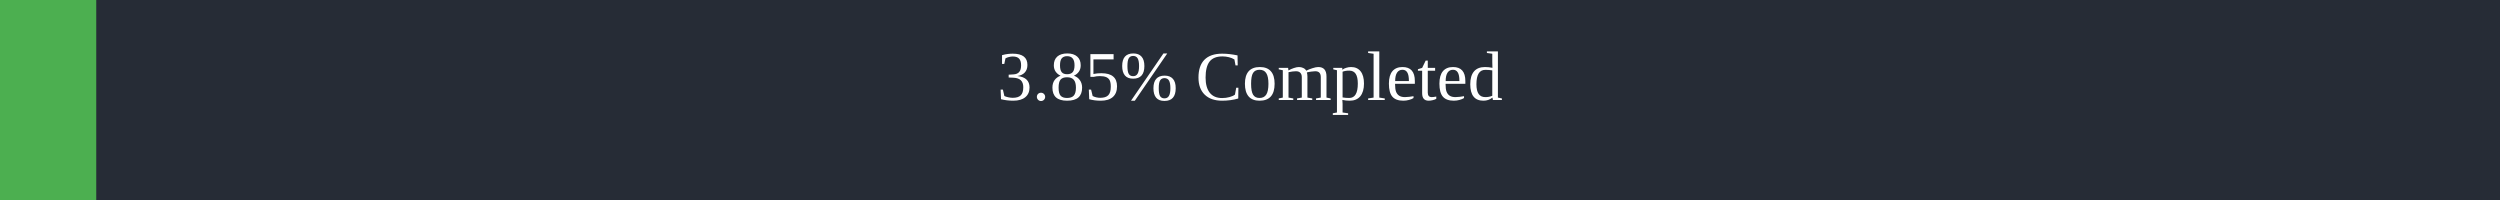
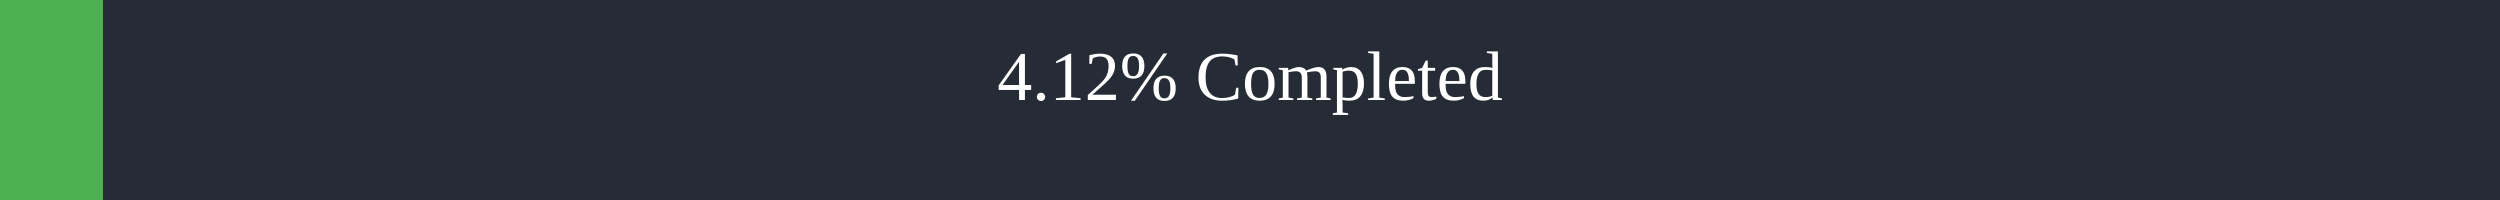
<svg xmlns="http://www.w3.org/2000/svg" width="500" height="40">
  <rect x="0" y="0" width="500" height="40" fill="#262C36" />
-   <rect x="0" y="0" width="19.25" height="40" fill="#4caf50" />
+   <rect x="0" y="0" width="20.6" height="40" fill="#4caf50" />
  <text x="250" y="20" text-anchor="middle" alignment-baseline="middle" font-size="14" fill="white">
-         3.85% Completed
+         4.12% Completed
      </text>
</svg>
